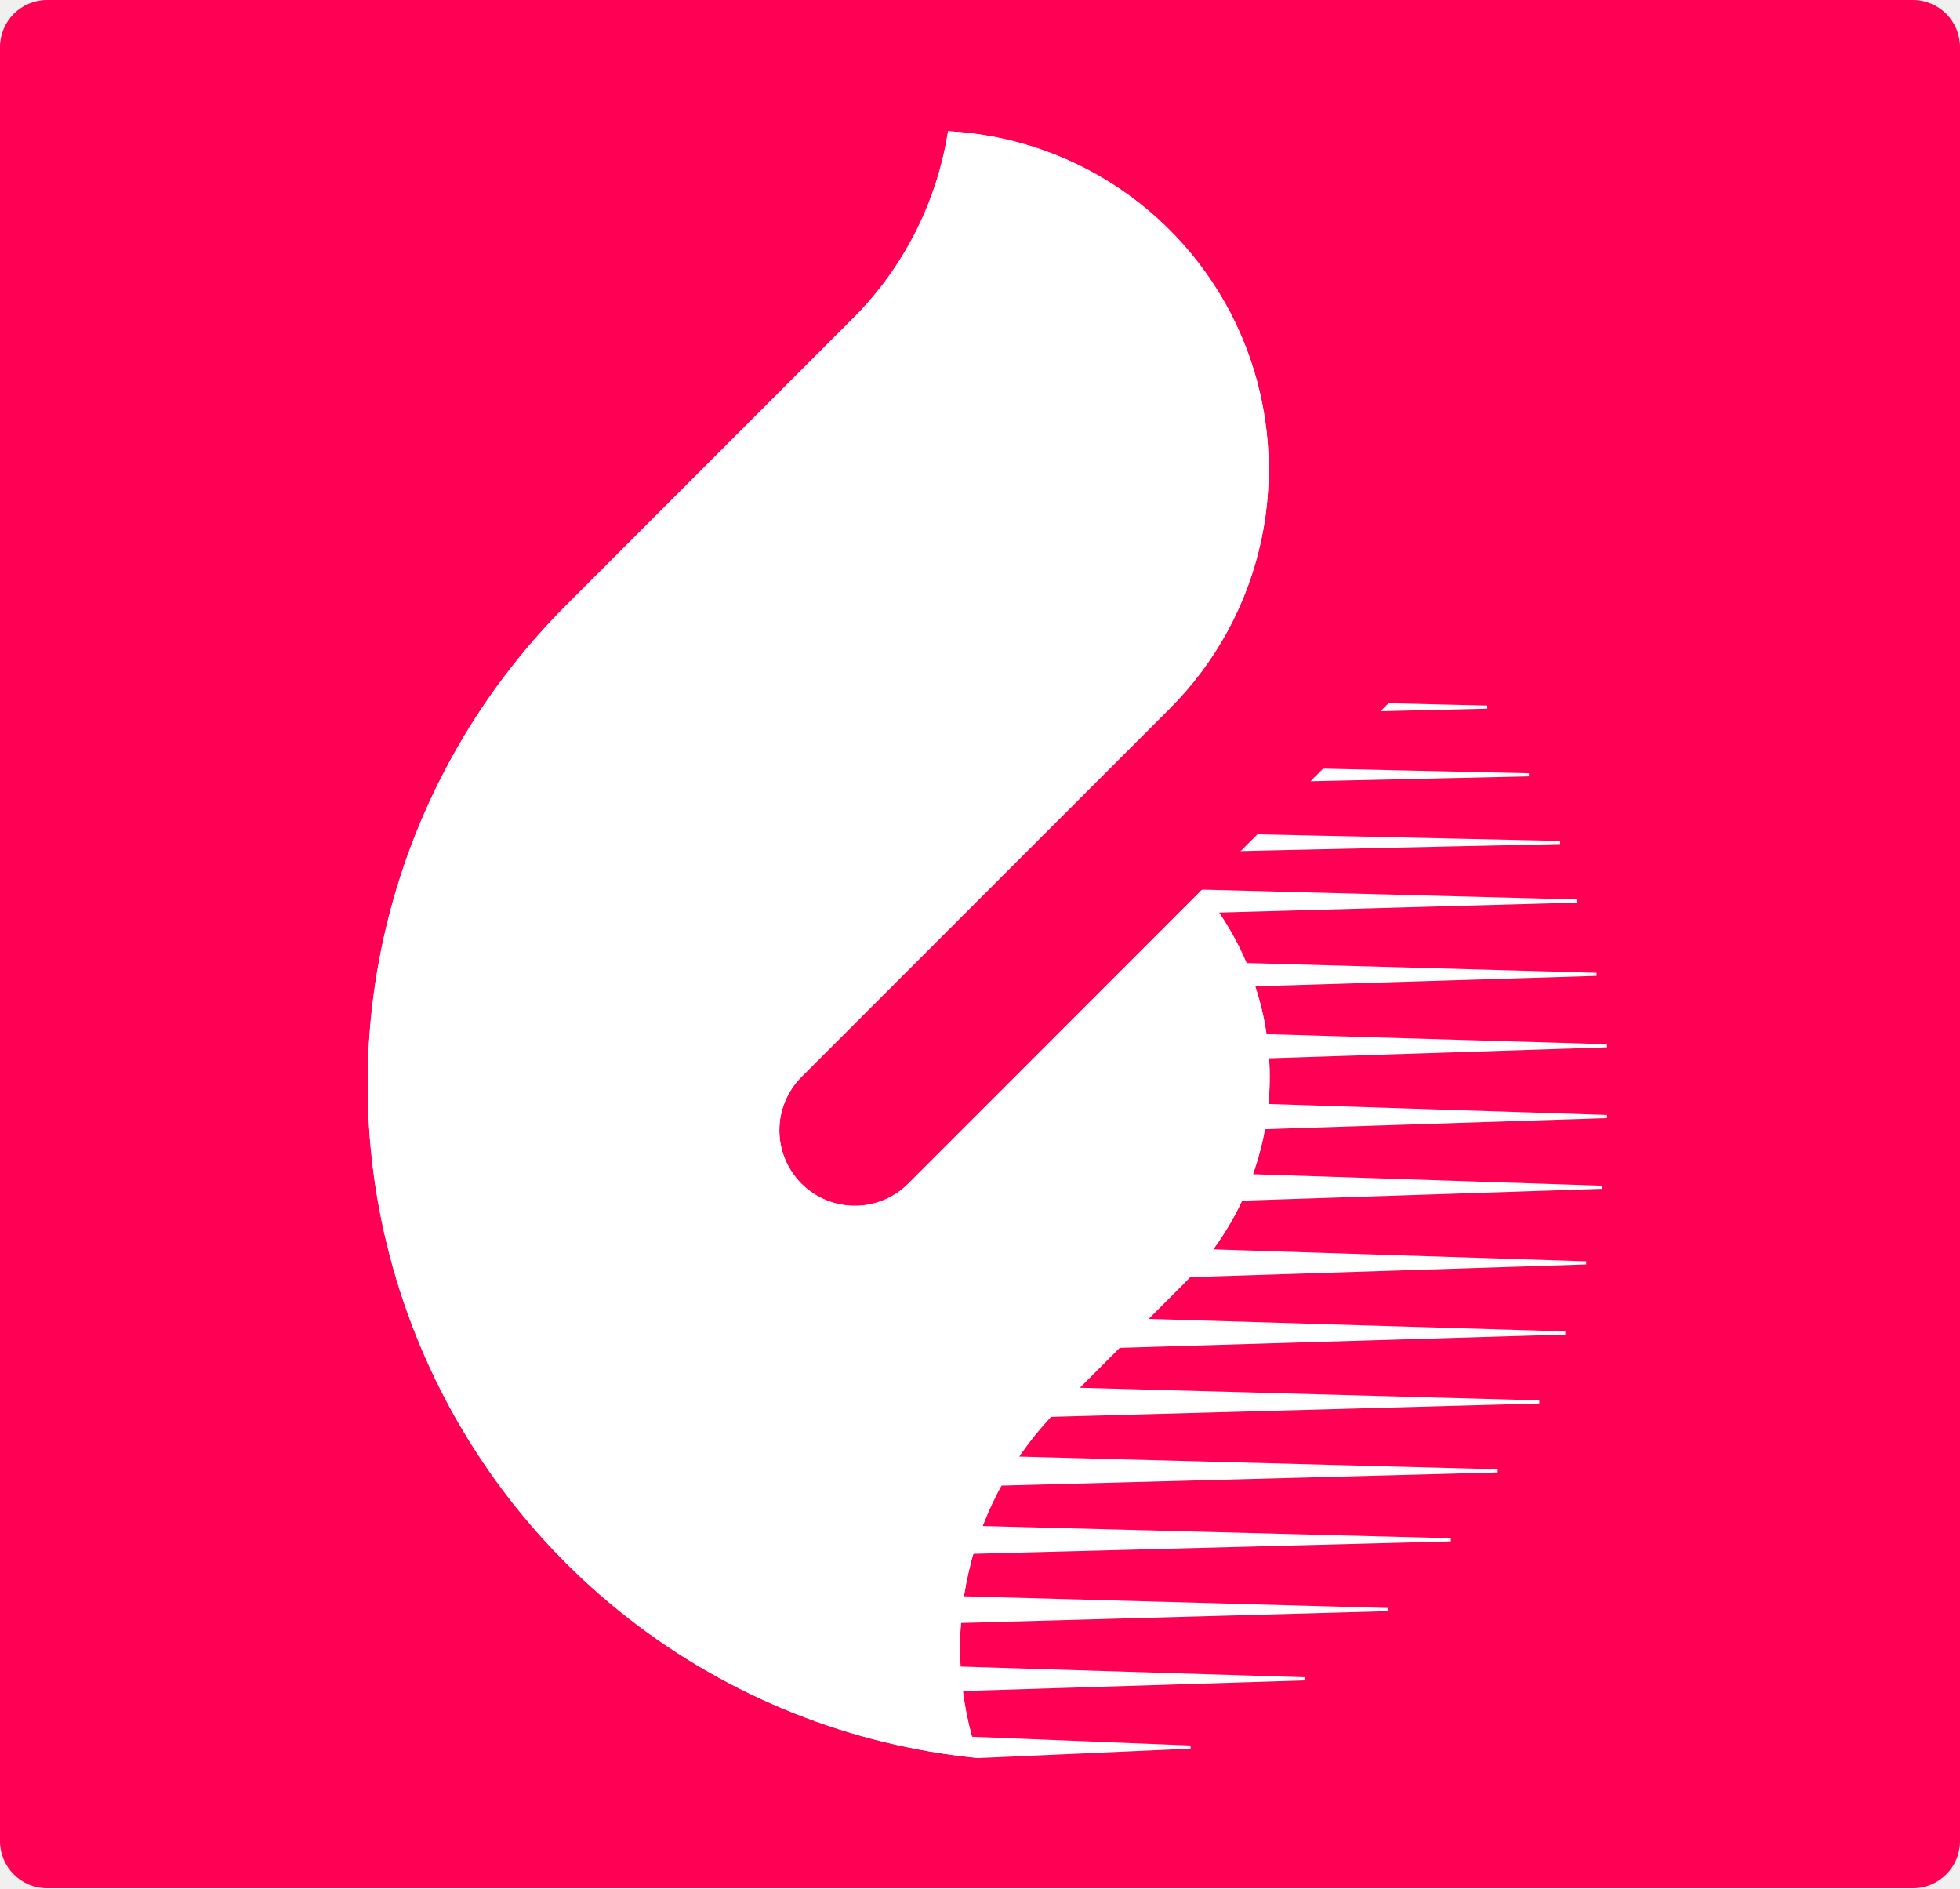
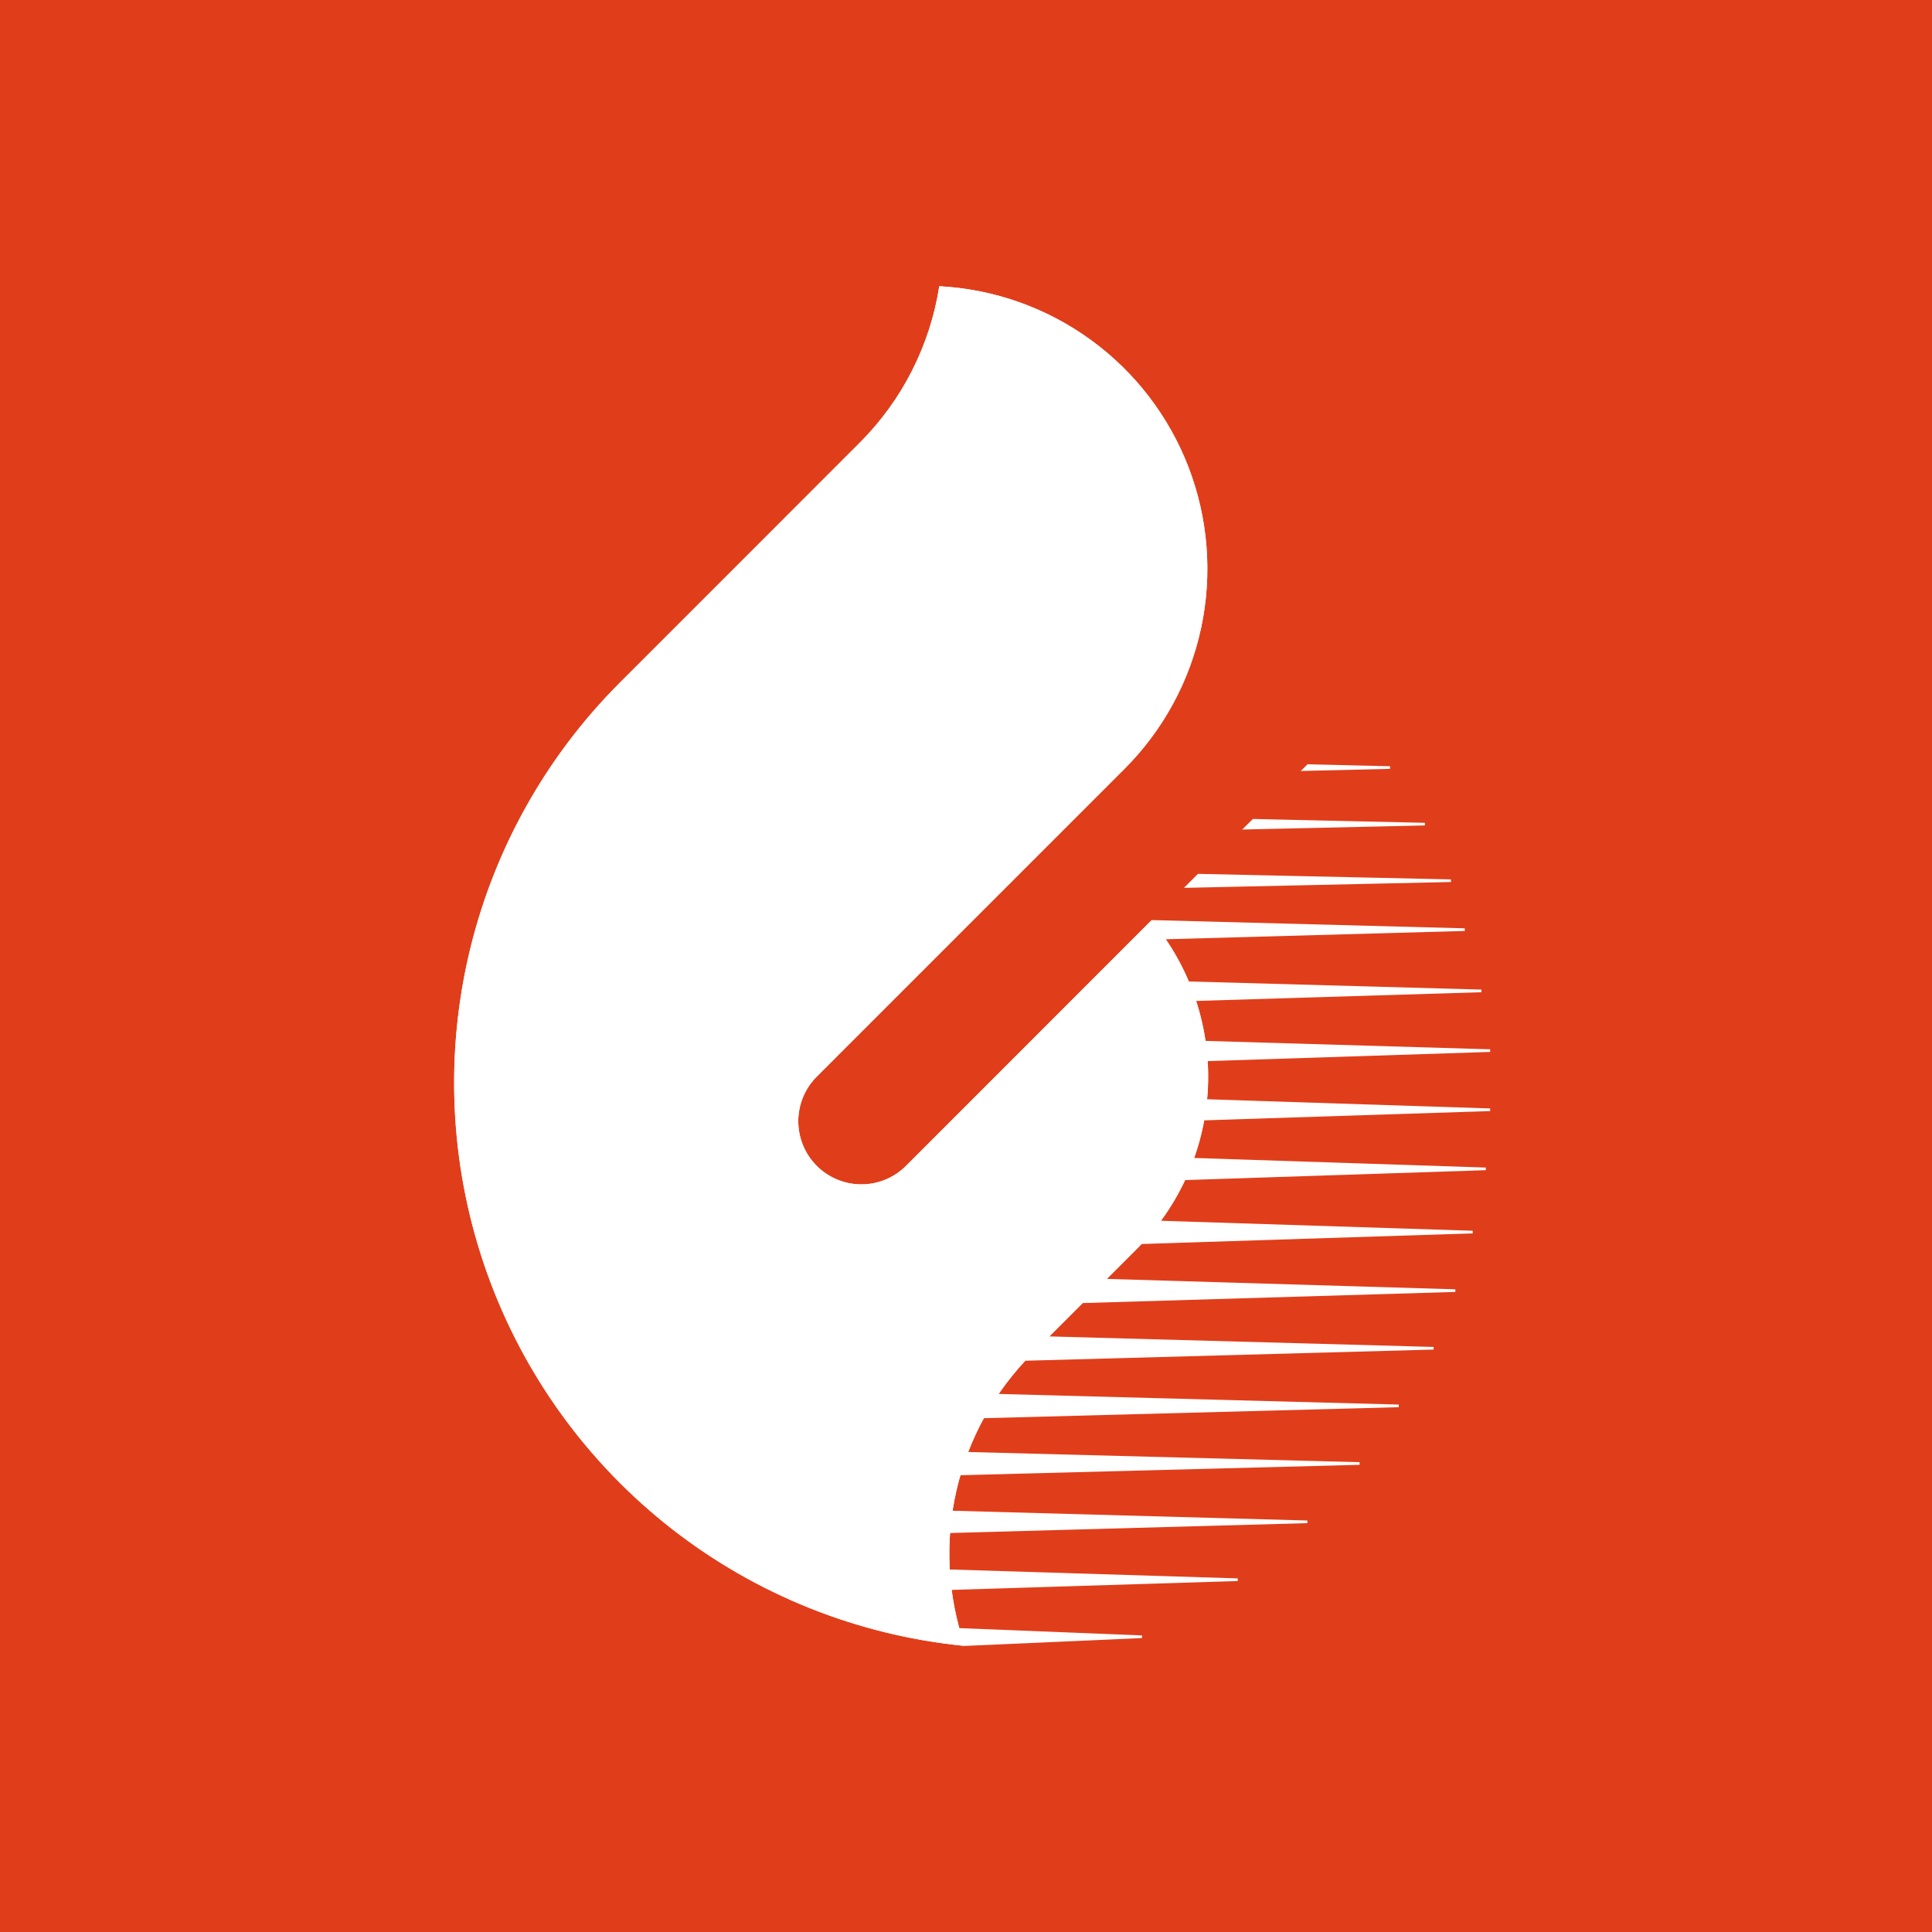
- <svg xmlns="http://www.w3.org/2000/svg" xmlns:xlink="http://www.w3.org/1999/xlink" width="3907" height="3764" viewBox="0 0 3907 3764" fill="none">
-   <rect width="3907" height="3763.26" rx="94" fill="#FF0055" />
+ <svg xmlns="http://www.w3.org/2000/svg" xmlns:xlink="http://www.w3.org/1999/xlink" width="4607" height="4607" viewBox="-350 -421 4607 4607" fill="none">
+   <rect x="-350" y="-421" width="4607" height="4607" fill="#E03E1A" />
  <g clip-path="url(#clip0_73_1691)">
    <use xlink:href="#stroke0_73_1691" fill="#FFFCFC" />
    <use xlink:href="#stroke0_73_1691" fill="white" />
    <mask id="mask0_73_1691" style="mask-type:luminance" maskUnits="userSpaceOnUse" x="422" y="65" width="3114" height="3633">
      <path d="M3535.41 65.211H422.471V3697.79H3535.41V65.211Z" fill="white" />
-       <path d="M2537.8 1076.44L2627.27 1081.41V1085.38L2537.8 1090.35C2536.89 1090.35 2535.98 1090.17 2535.14 1089.82C2534.3 1089.48 2533.53 1088.96 2532.88 1088.32C2532.24 1087.67 2531.72 1086.9 2531.37 1086.06C2531.02 1085.21 2530.84 1084.31 2530.84 1083.4C2530.84 1082.48 2531.02 1081.58 2531.37 1080.73C2531.72 1079.89 2532.24 1079.12 2532.88 1078.48C2533.53 1077.83 2534.3 1077.32 2535.14 1076.97C2535.98 1076.62 2536.89 1076.44 2537.8 1076.44Z" fill="#FF0055" />
+       <path d="M2537.8 1076.44L2627.27 1081.41V1085.38L2537.8 1090.35C2536.89 1090.35 2535.98 1090.17 2535.14 1089.82C2534.3 1089.48 2533.53 1088.96 2532.88 1088.32C2532.24 1087.67 2531.72 1086.9 2531.37 1086.06C2531.02 1085.21 2530.84 1084.31 2530.84 1083.4C2530.84 1082.48 2531.02 1081.58 2531.37 1080.73C2531.72 1079.89 2532.24 1079.12 2532.88 1078.48C2533.53 1077.83 2534.3 1077.32 2535.14 1076.97C2535.98 1076.62 2536.89 1076.44 2537.8 1076.44Z" fill="#EB4A1E" />
      <path d="M2653.41 1090.32L1597.61 2146.26L1810.43 2359.13L2866.23 1303.09L2653.41 1090.32Z" fill="black" />
    </mask>
    <g mask="url(#mask0_73_1691)">
      <path d="M2217.6 2626.49L3120.35 2653.48V2659.7L2217.6 2686.69V2626.49Z" fill="white" />
      <path d="M2528.9 1395.77L2964.71 1406.15V1412.38L2528.9 1422.76C2525.32 1422.76 2521.89 1421.34 2519.36 1418.81C2516.83 1416.28 2515.41 1412.84 2515.41 1409.27C2515.41 1405.69 2516.83 1402.26 2519.36 1399.73C2521.89 1397.19 2525.32 1395.77 2528.9 1395.77Z" fill="white" />
      <path d="M2445.88 1527.59L3047.72 1541.08V1547.31L2445.88 1560.8C2441.48 1560.8 2437.26 1559.05 2434.14 1555.93C2431.03 1552.82 2429.28 1548.6 2429.28 1544.19C2429.28 1539.79 2431.03 1535.56 2434.14 1532.45C2437.26 1529.34 2441.48 1527.59 2445.88 1527.59Z" fill="white" />
      <path d="M2352.49 1659.39L3109.98 1676V1682.22L2352.49 1698.83C2349.91 1698.83 2347.34 1698.32 2344.95 1697.33C2342.56 1696.34 2340.38 1694.89 2338.55 1693.05C2336.72 1691.22 2335.27 1689.05 2334.28 1686.66C2333.29 1684.26 2332.78 1681.7 2332.78 1679.11C2332.78 1676.52 2333.29 1673.96 2334.28 1671.56C2335.27 1669.17 2336.72 1667 2338.55 1665.17C2340.38 1663.34 2342.56 1661.88 2344.95 1660.89C2347.34 1659.9 2349.91 1659.39 2352.49 1659.39Z" fill="white" />
      <path d="M2395.79 1772.98L3142.89 1792.7V1798.93L2395.79 1819.69V1772.98Z" fill="white" />
      <path d="M2435.51 1918.02L3182.61 1938.78V1945.01L2435.51 1967.84V1918.02Z" fill="white" />
      <path d="M2466.64 2059.38L3203.37 2081.18V2087.41L2466.64 2111.28V2059.38Z" fill="white" />
      <path d="M2466.64 2198.32L3203.37 2222.19V2228.42L2466.64 2252.29V2198.32Z" fill="white" />
      <path d="M2435.51 2338.23L3192.99 2363.14V2369.36L2435.51 2394.27V2338.23Z" fill="white" />
      <path d="M2352.5 2487.91L3161.86 2513.85V2520.08L2352.5 2546.03V2487.91Z" fill="white" />
      <path d="M2082.71 2763.91L3068.47 2790.89V2797.12L2082.71 2824.1V2763.91Z" fill="white" />
      <path d="M1968.57 2901.32L2985.46 2928.31V2934.53L1968.57 2961.52V2901.32Z" fill="white" />
      <path d="M1895.93 3039.77L2892.07 3065.72V3071.95L1895.93 3097.89V3039.77Z" fill="white" />
      <path d="M1864.8 3179.89L2767.55 3204.8V3211.03L1864.8 3235.94V3179.89Z" fill="white" />
      <path d="M1864.8 3320L2601.53 3342.83V3349.06L1864.8 3371.89V3320Z" fill="white" />
      <path d="M1906.31 3460.12L2373.25 3478.8V3485.03L1950.61 3503.81L1906.31 3460.12Z" fill="white" />
    </g>
  </g>
  <defs>
    <clipPath id="clip0_73_1691">
      <rect width="2646" height="3425" fill="white" transform="translate(630 169)" />
    </clipPath>
    <path id="stroke0_73_1691" d="M1889.81 261.578C1867.75 402.822 1801.4 533.404 1700.33 634.488L1128.07 1206.88C947.319 1387.66 821.64 1616.08 765.673 1865.55C709.706 2115.01 725.754 2375.25 811.948 2615.94C898.142 2856.64 1050.93 3067.88 1252.53 3225.07C1454.12 3382.26 1696.21 3478.93 1950.61 3503.81C1909.37 3384.24 1902.56 3255.49 1930.96 3132.24C1959.36 3008.99 2021.83 2896.21 2111.24 2806.77L2360.69 2557.26C2463.34 2454.62 2523.87 2317.26 2530.36 2172.22C2536.85 2027.19 2488.83 1884.97 2395.76 1773.56L1810.43 2359.13C1782.2 2387.36 1743.93 2403.22 1704.02 2403.22C1664.1 2403.22 1625.83 2387.36 1597.61 2359.13C1569.38 2330.9 1553.53 2292.62 1553.53 2252.7C1553.53 2212.78 1569.38 2174.49 1597.61 2146.26L2331.43 1412.38C2423.65 1320.16 2487.17 1203.18 2514.3 1075.6C2541.42 948.014 2530.99 815.302 2484.26 693.53C2437.52 571.757 2356.5 466.146 2251 389.482C2145.5 312.819 2020.03 268.391 1889.81 261.578Z" />
  </defs>
</svg>
